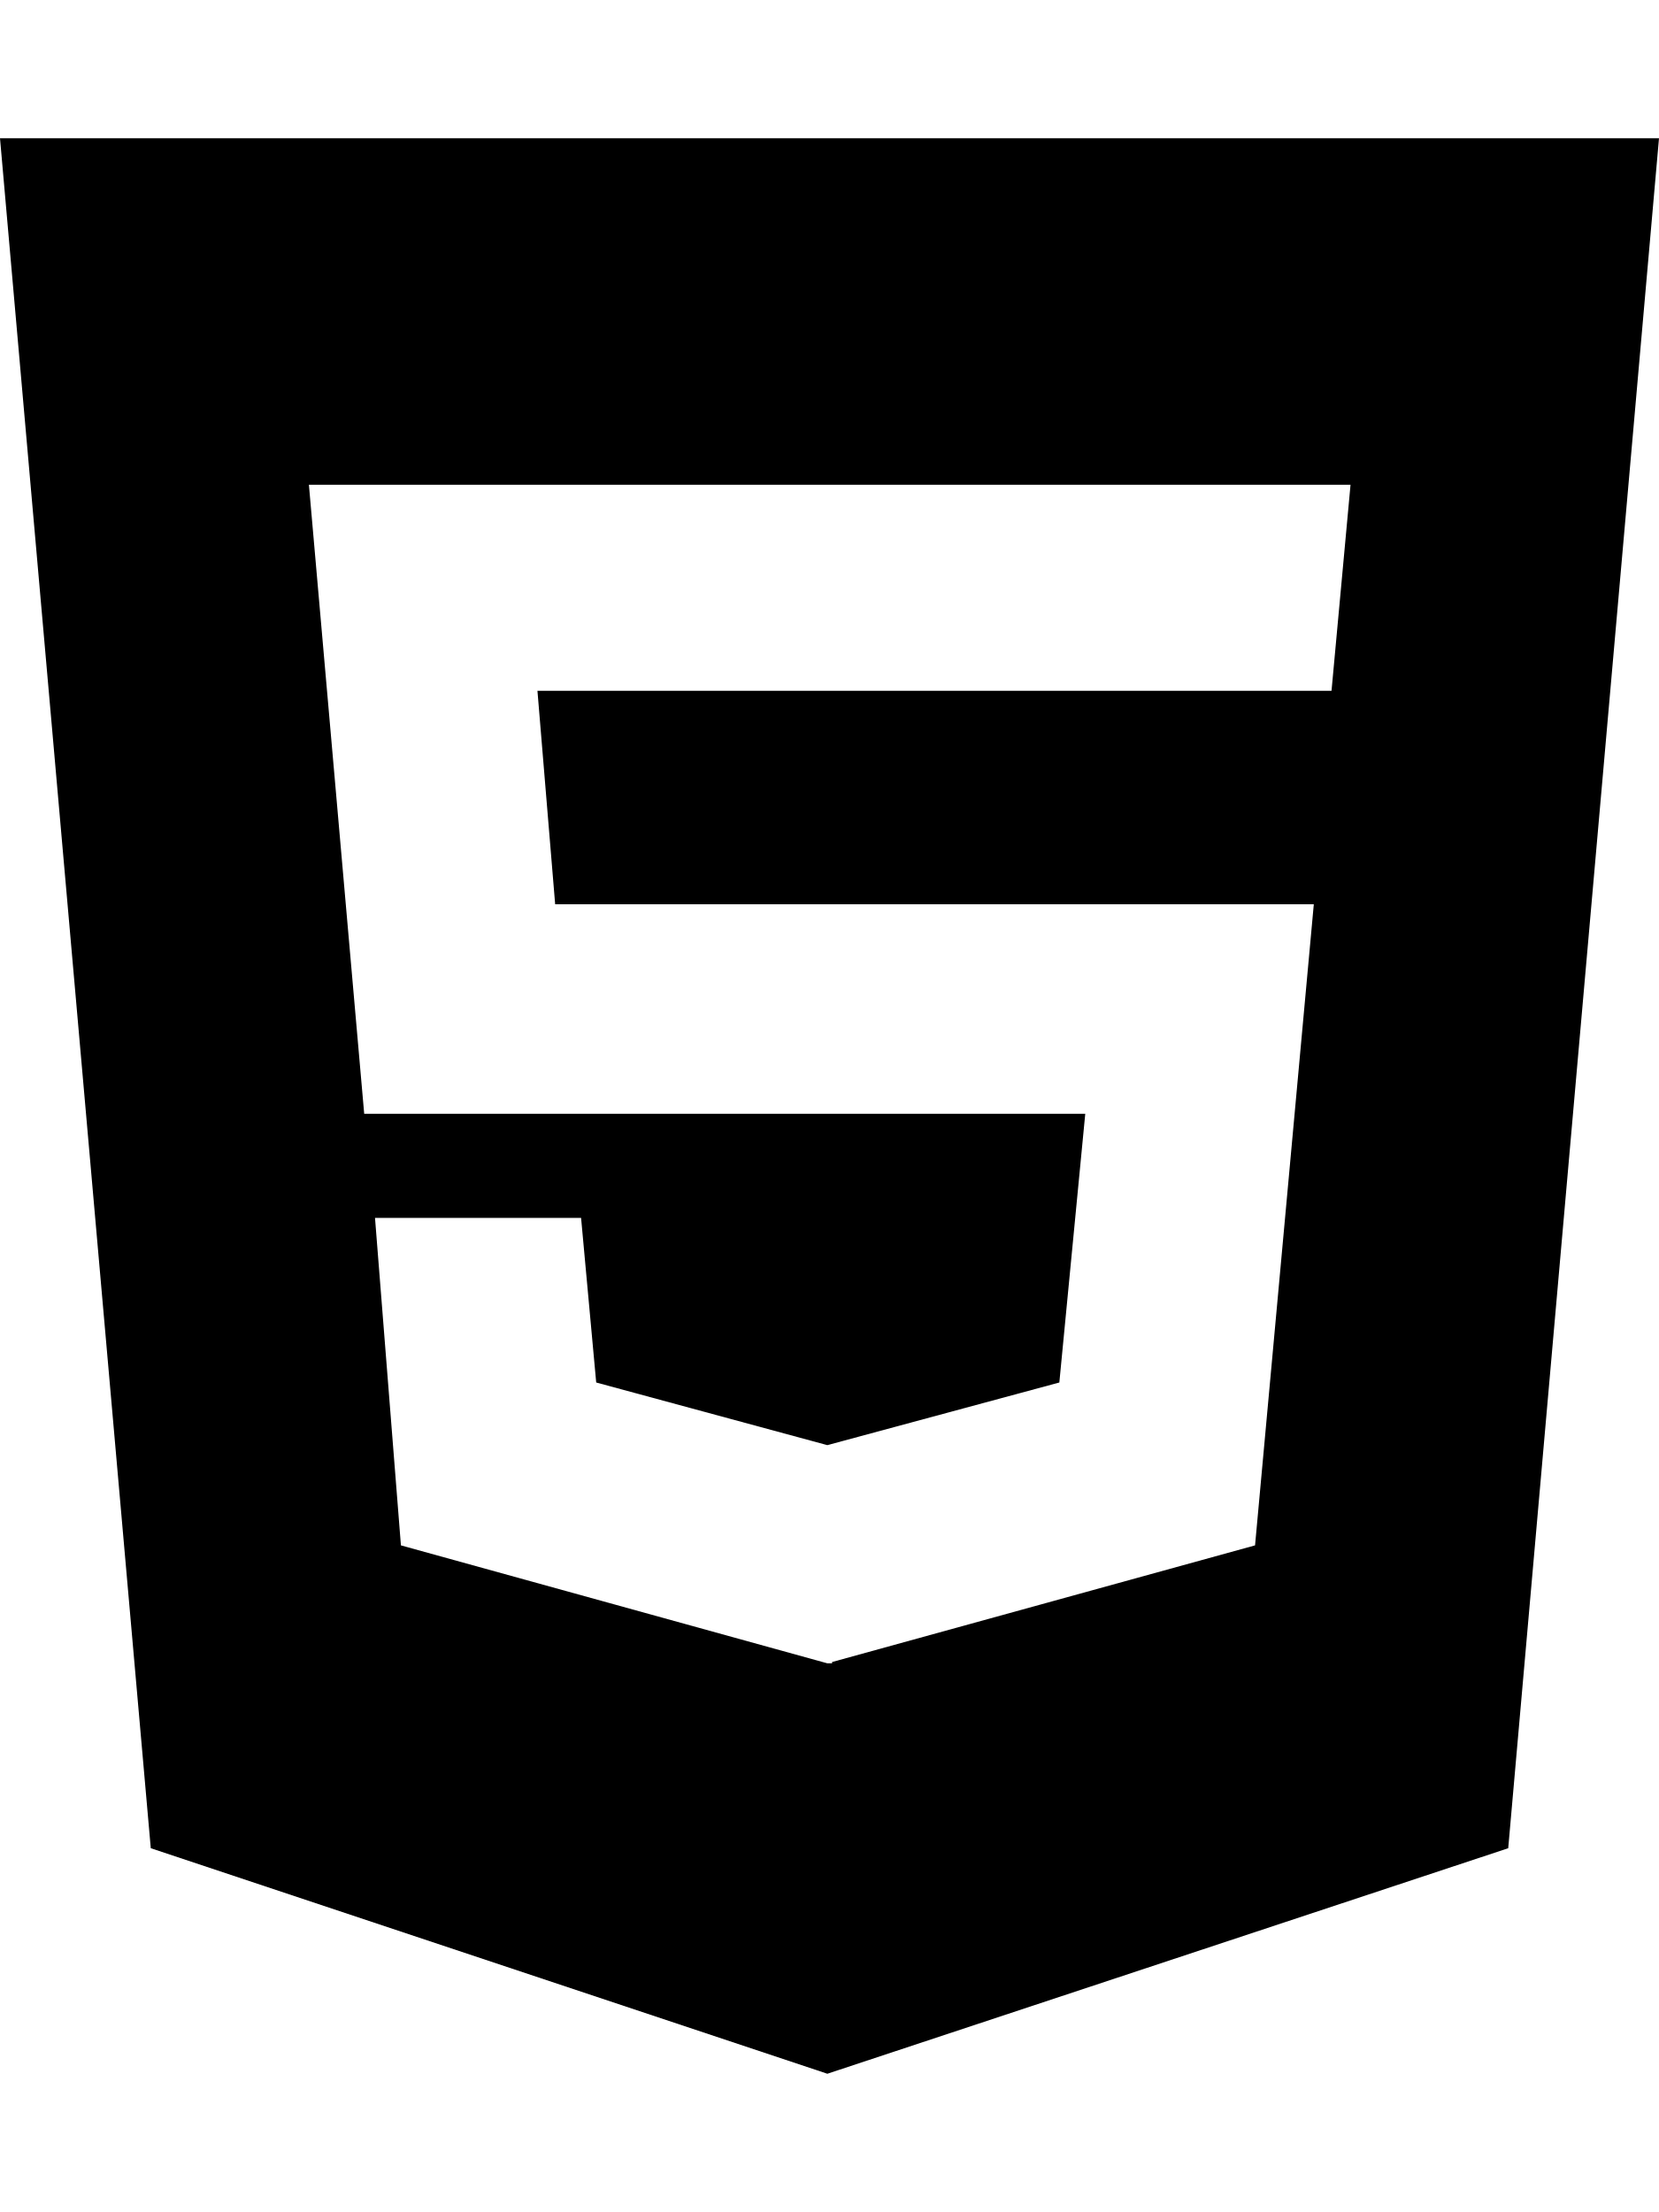
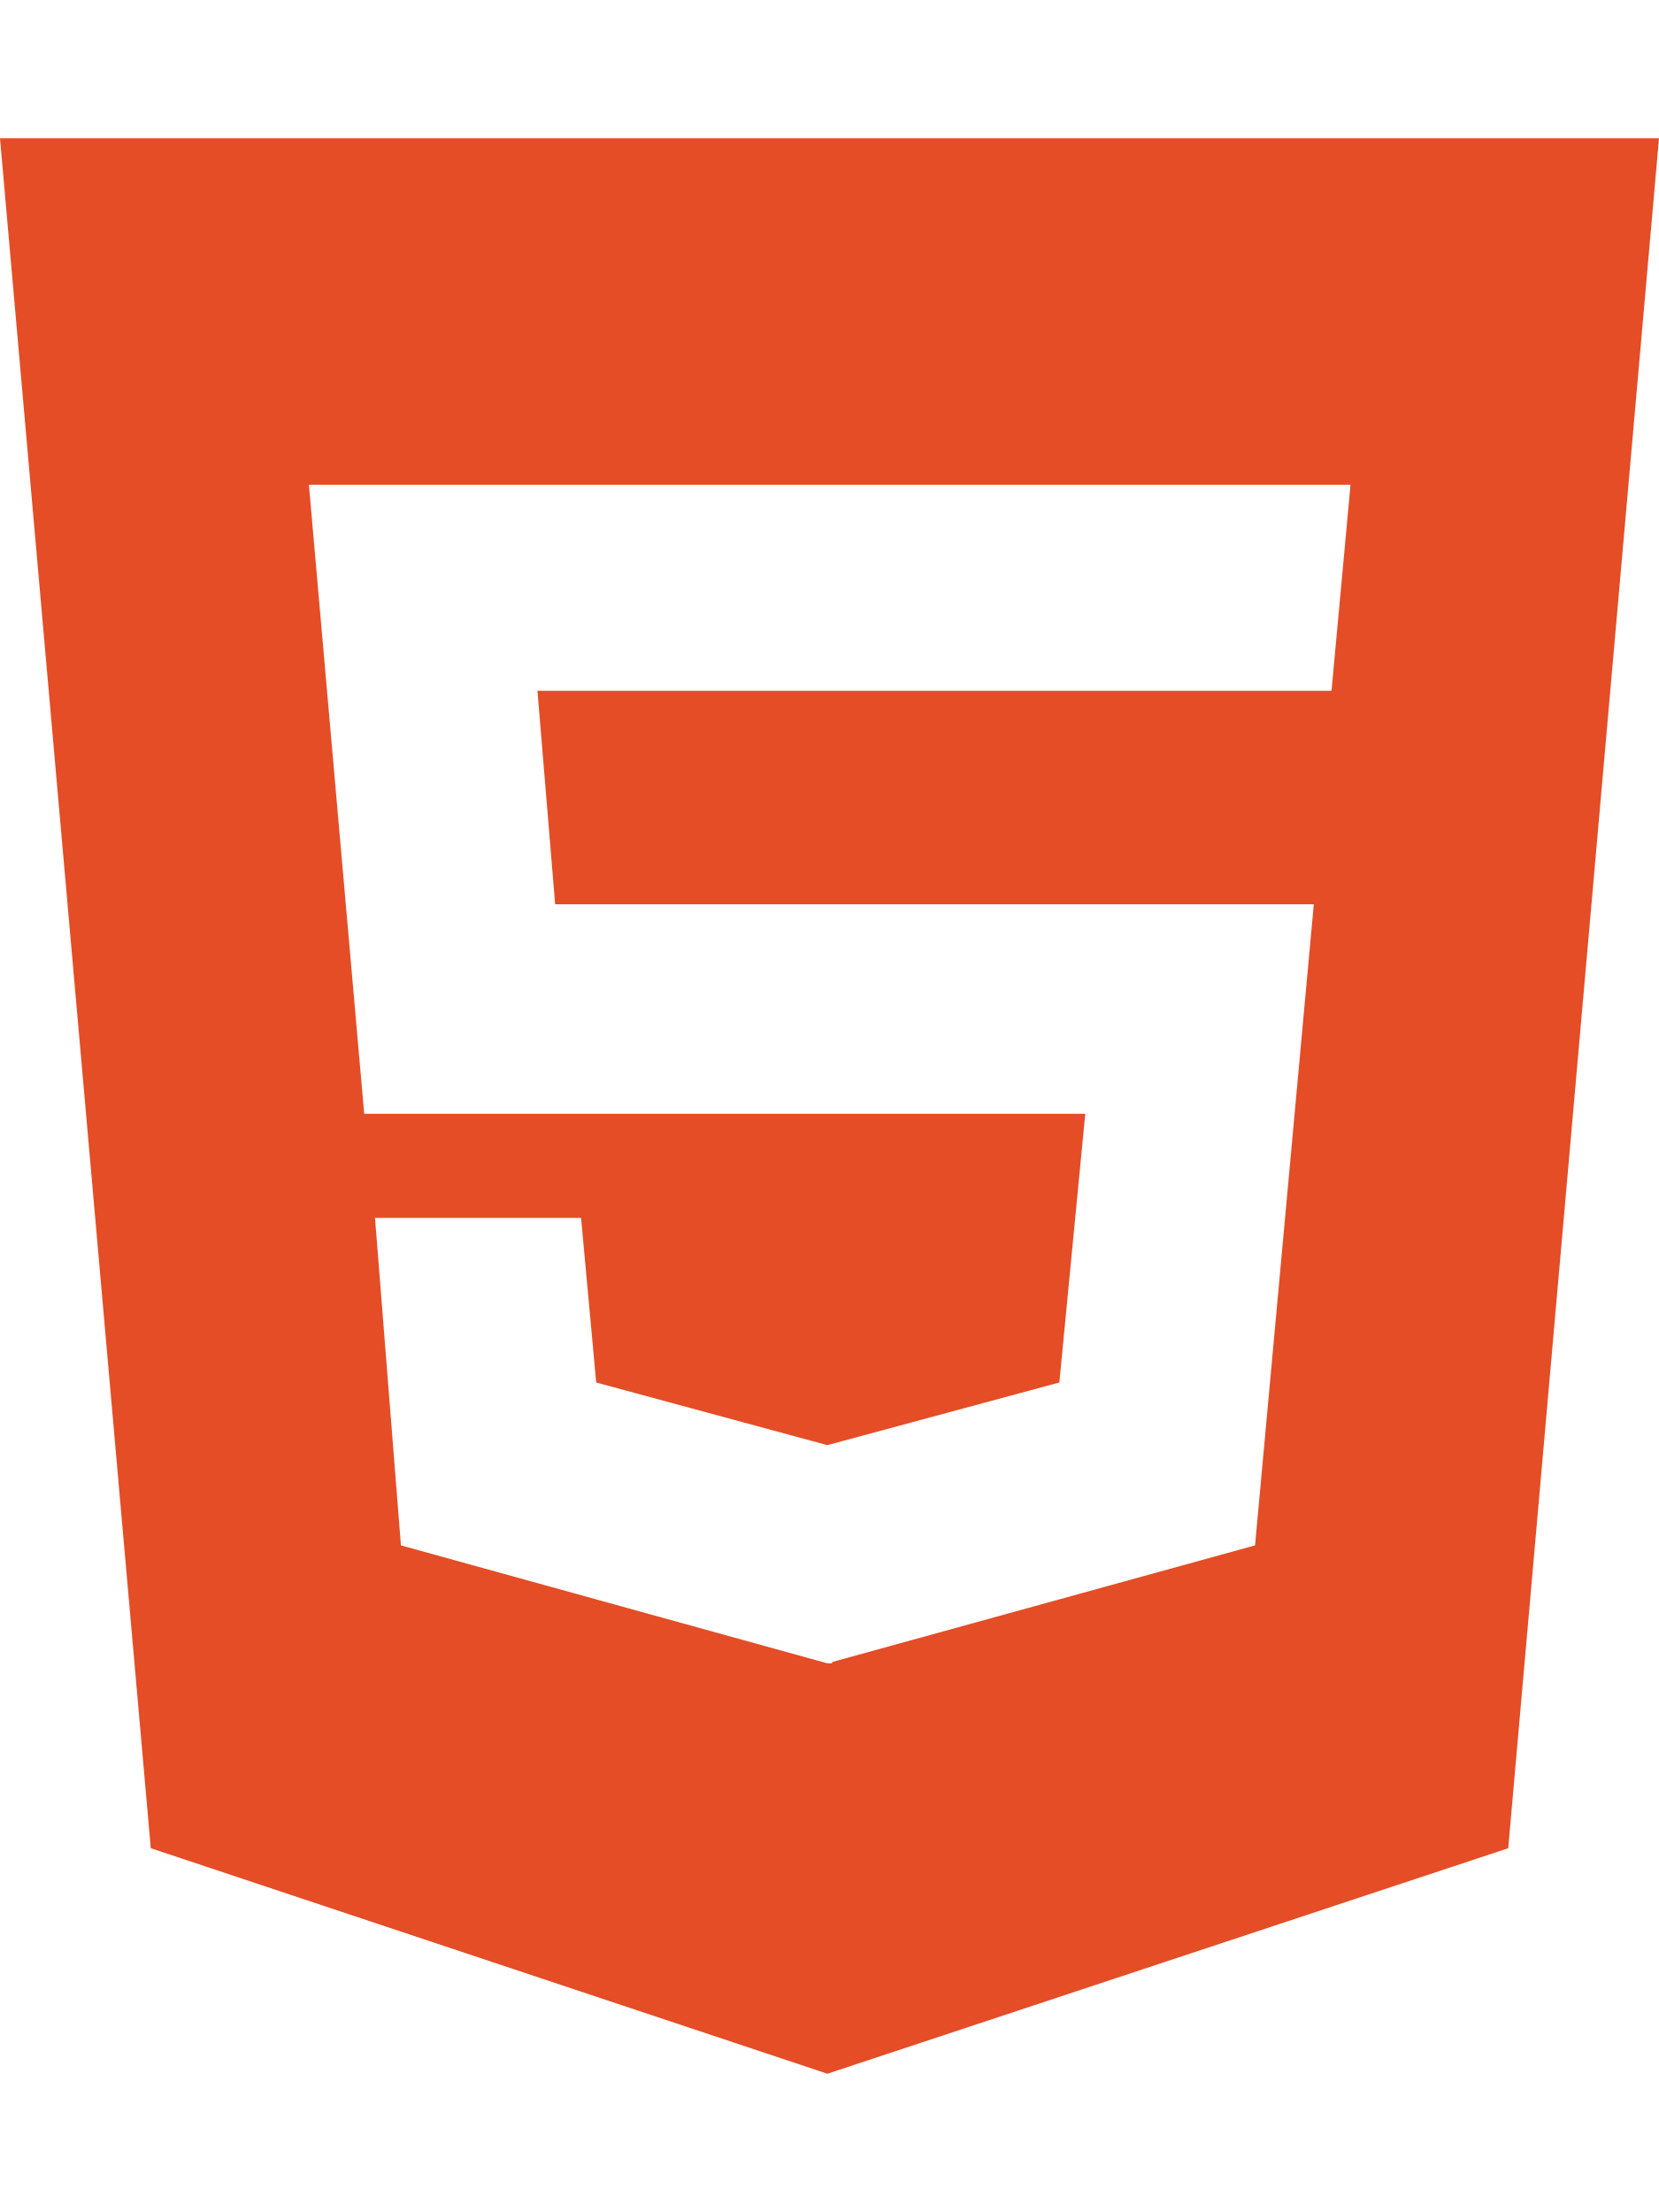
<svg xmlns="http://www.w3.org/2000/svg" aria-hidden="true" focusable="false" data-prefix="fab" data-icon="html5" class="svg-inline--fa fa-html5 fa-w-12" role="img" viewBox="0 0 384 512">
-   <path fill="currentColor" d="M0 32l34.9 395.8L191.5 480l157.6-52.2L384 32H0zm308.2 127.9H124.4l4.1 49.4h175.6l-13.6 148.4-97.9 27v.3h-1.1l-98.7-27.3-6-75.8h47.7L138 320l53.5 14.5 53.7-14.5 6-62.2H84.3L71.5 112.2h241.1l-4.4 47.7z" />
+   <path fill="#E44D26" d="M0 32l34.9 395.8L191.5 480l157.6-52.2L384 32H0zm308.2 127.9H124.4l4.1 49.4h175.6l-13.6 148.4-97.9 27v.3h-1.1l-98.7-27.3-6-75.8h47.7L138 320l53.5 14.5 53.7-14.5 6-62.2H84.3L71.5 112.2h241.1l-4.4 47.7z" />
</svg>
